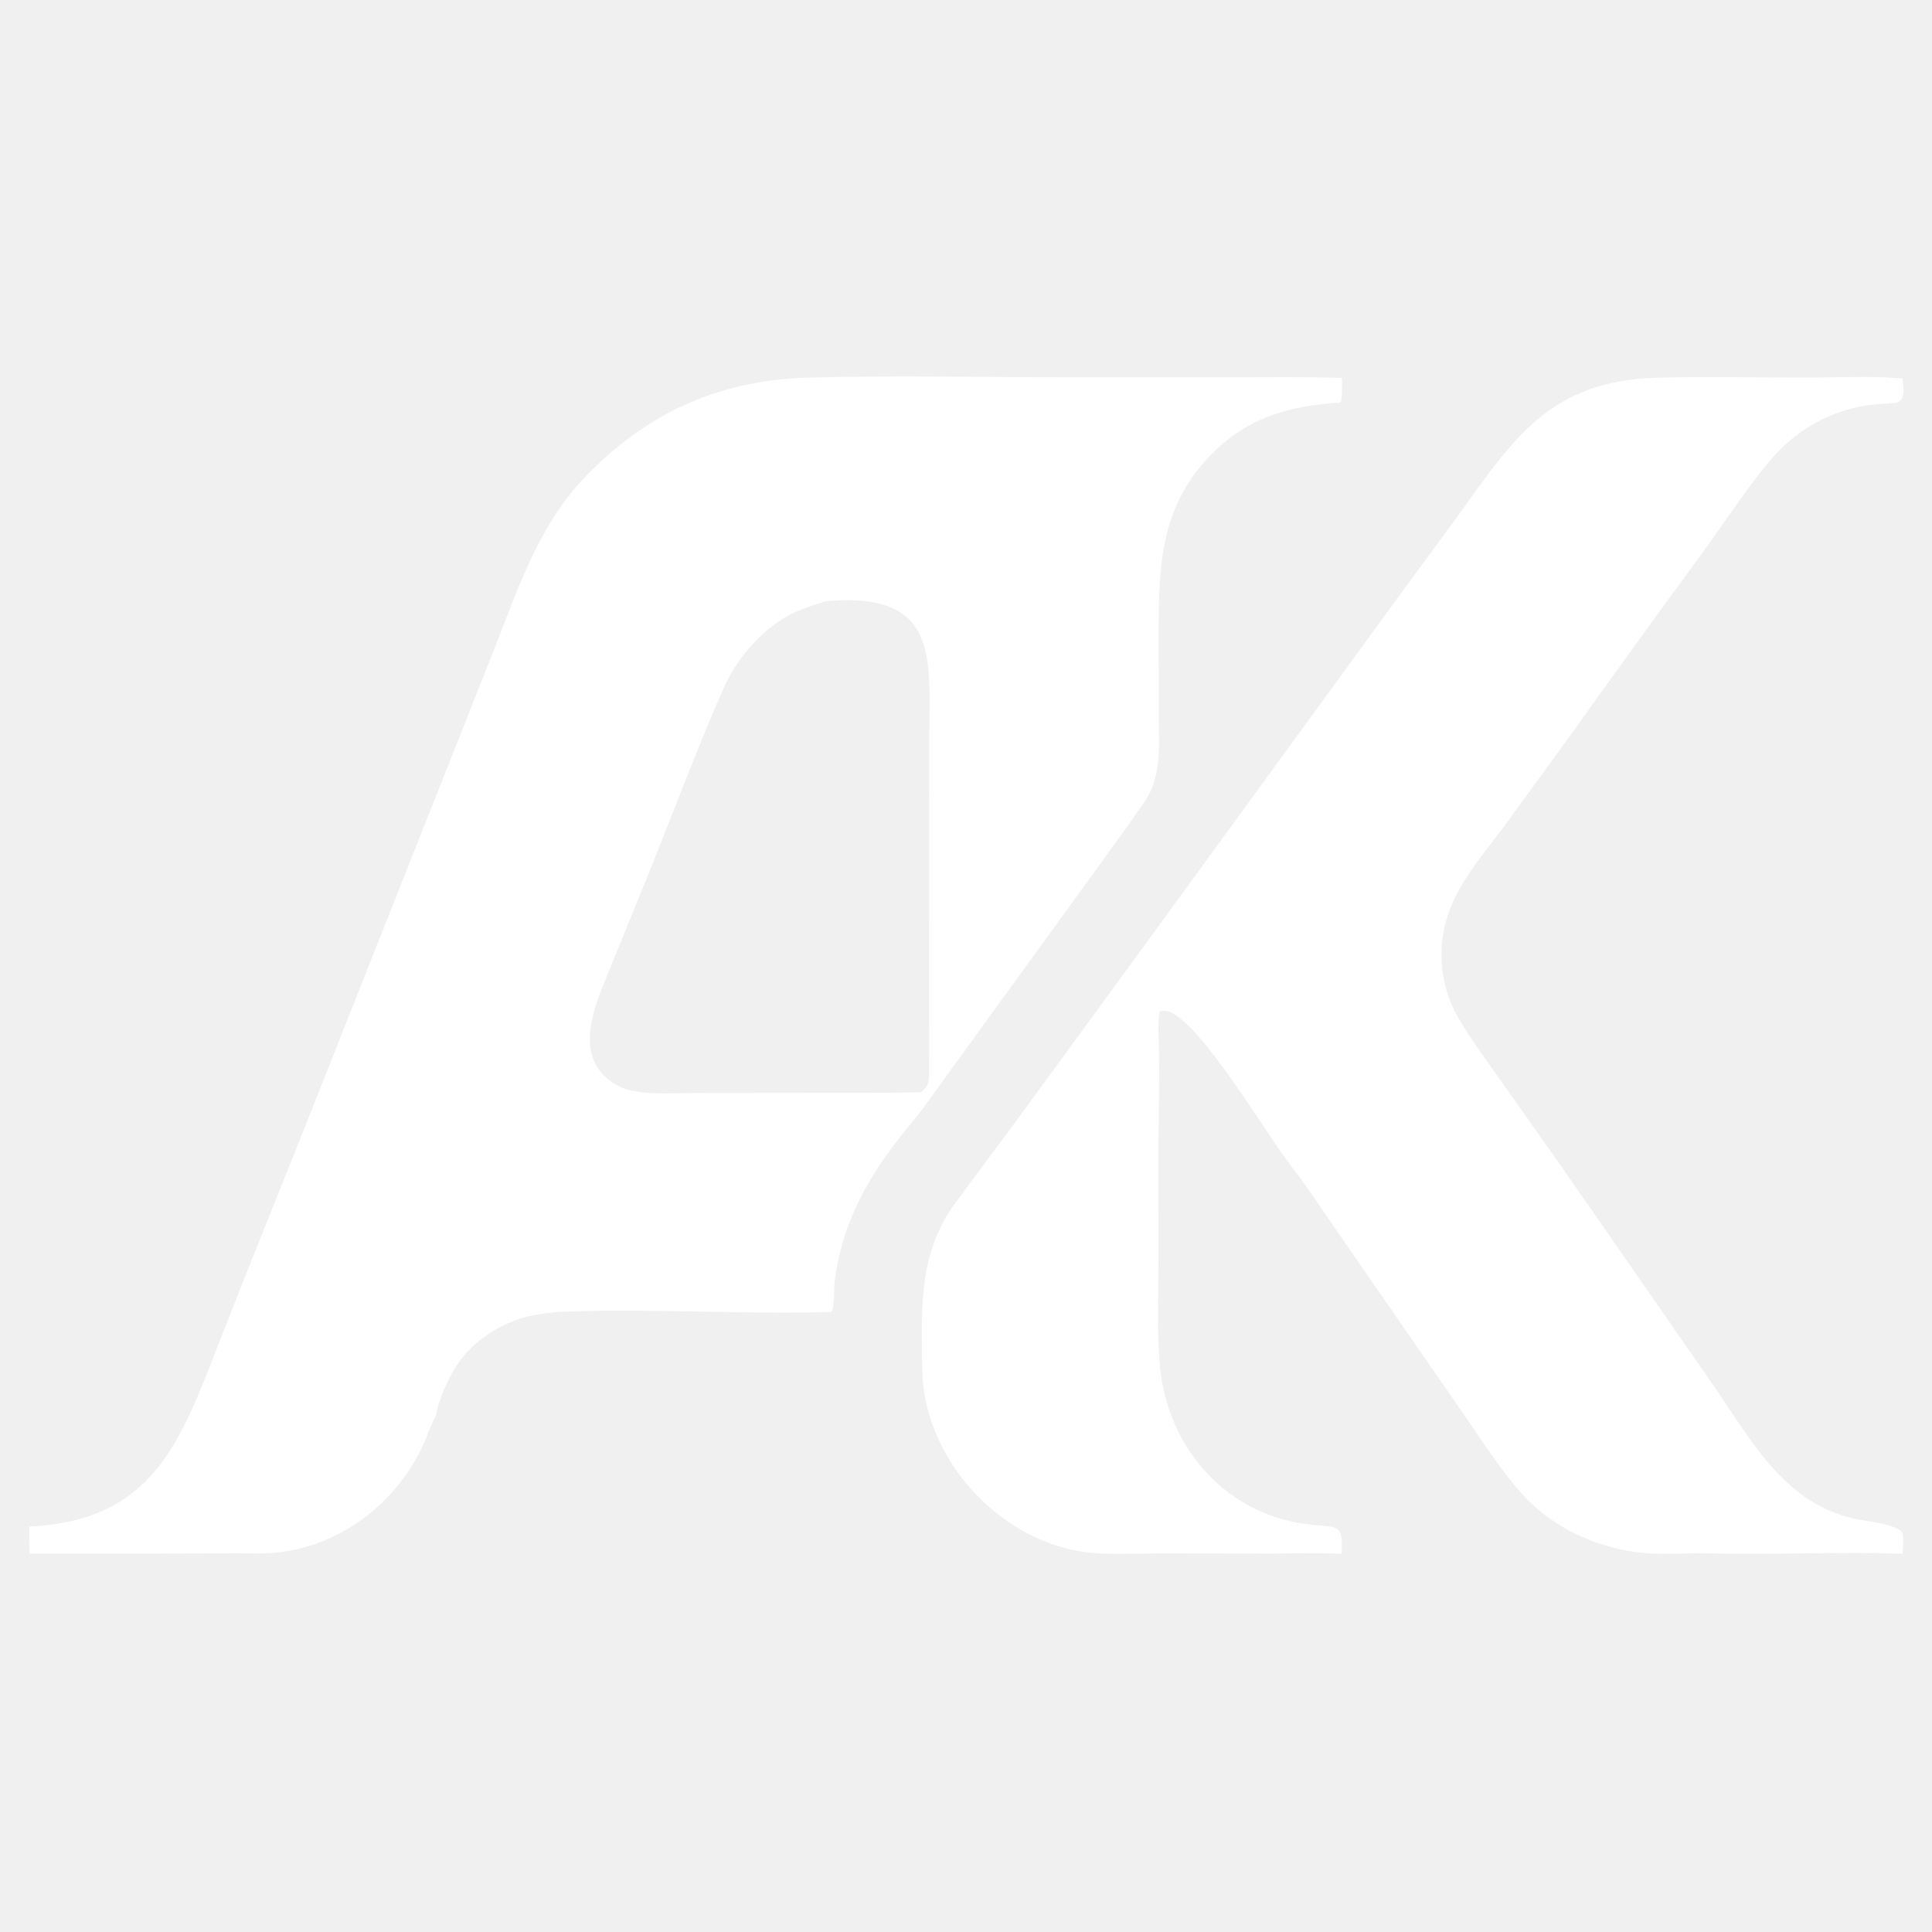
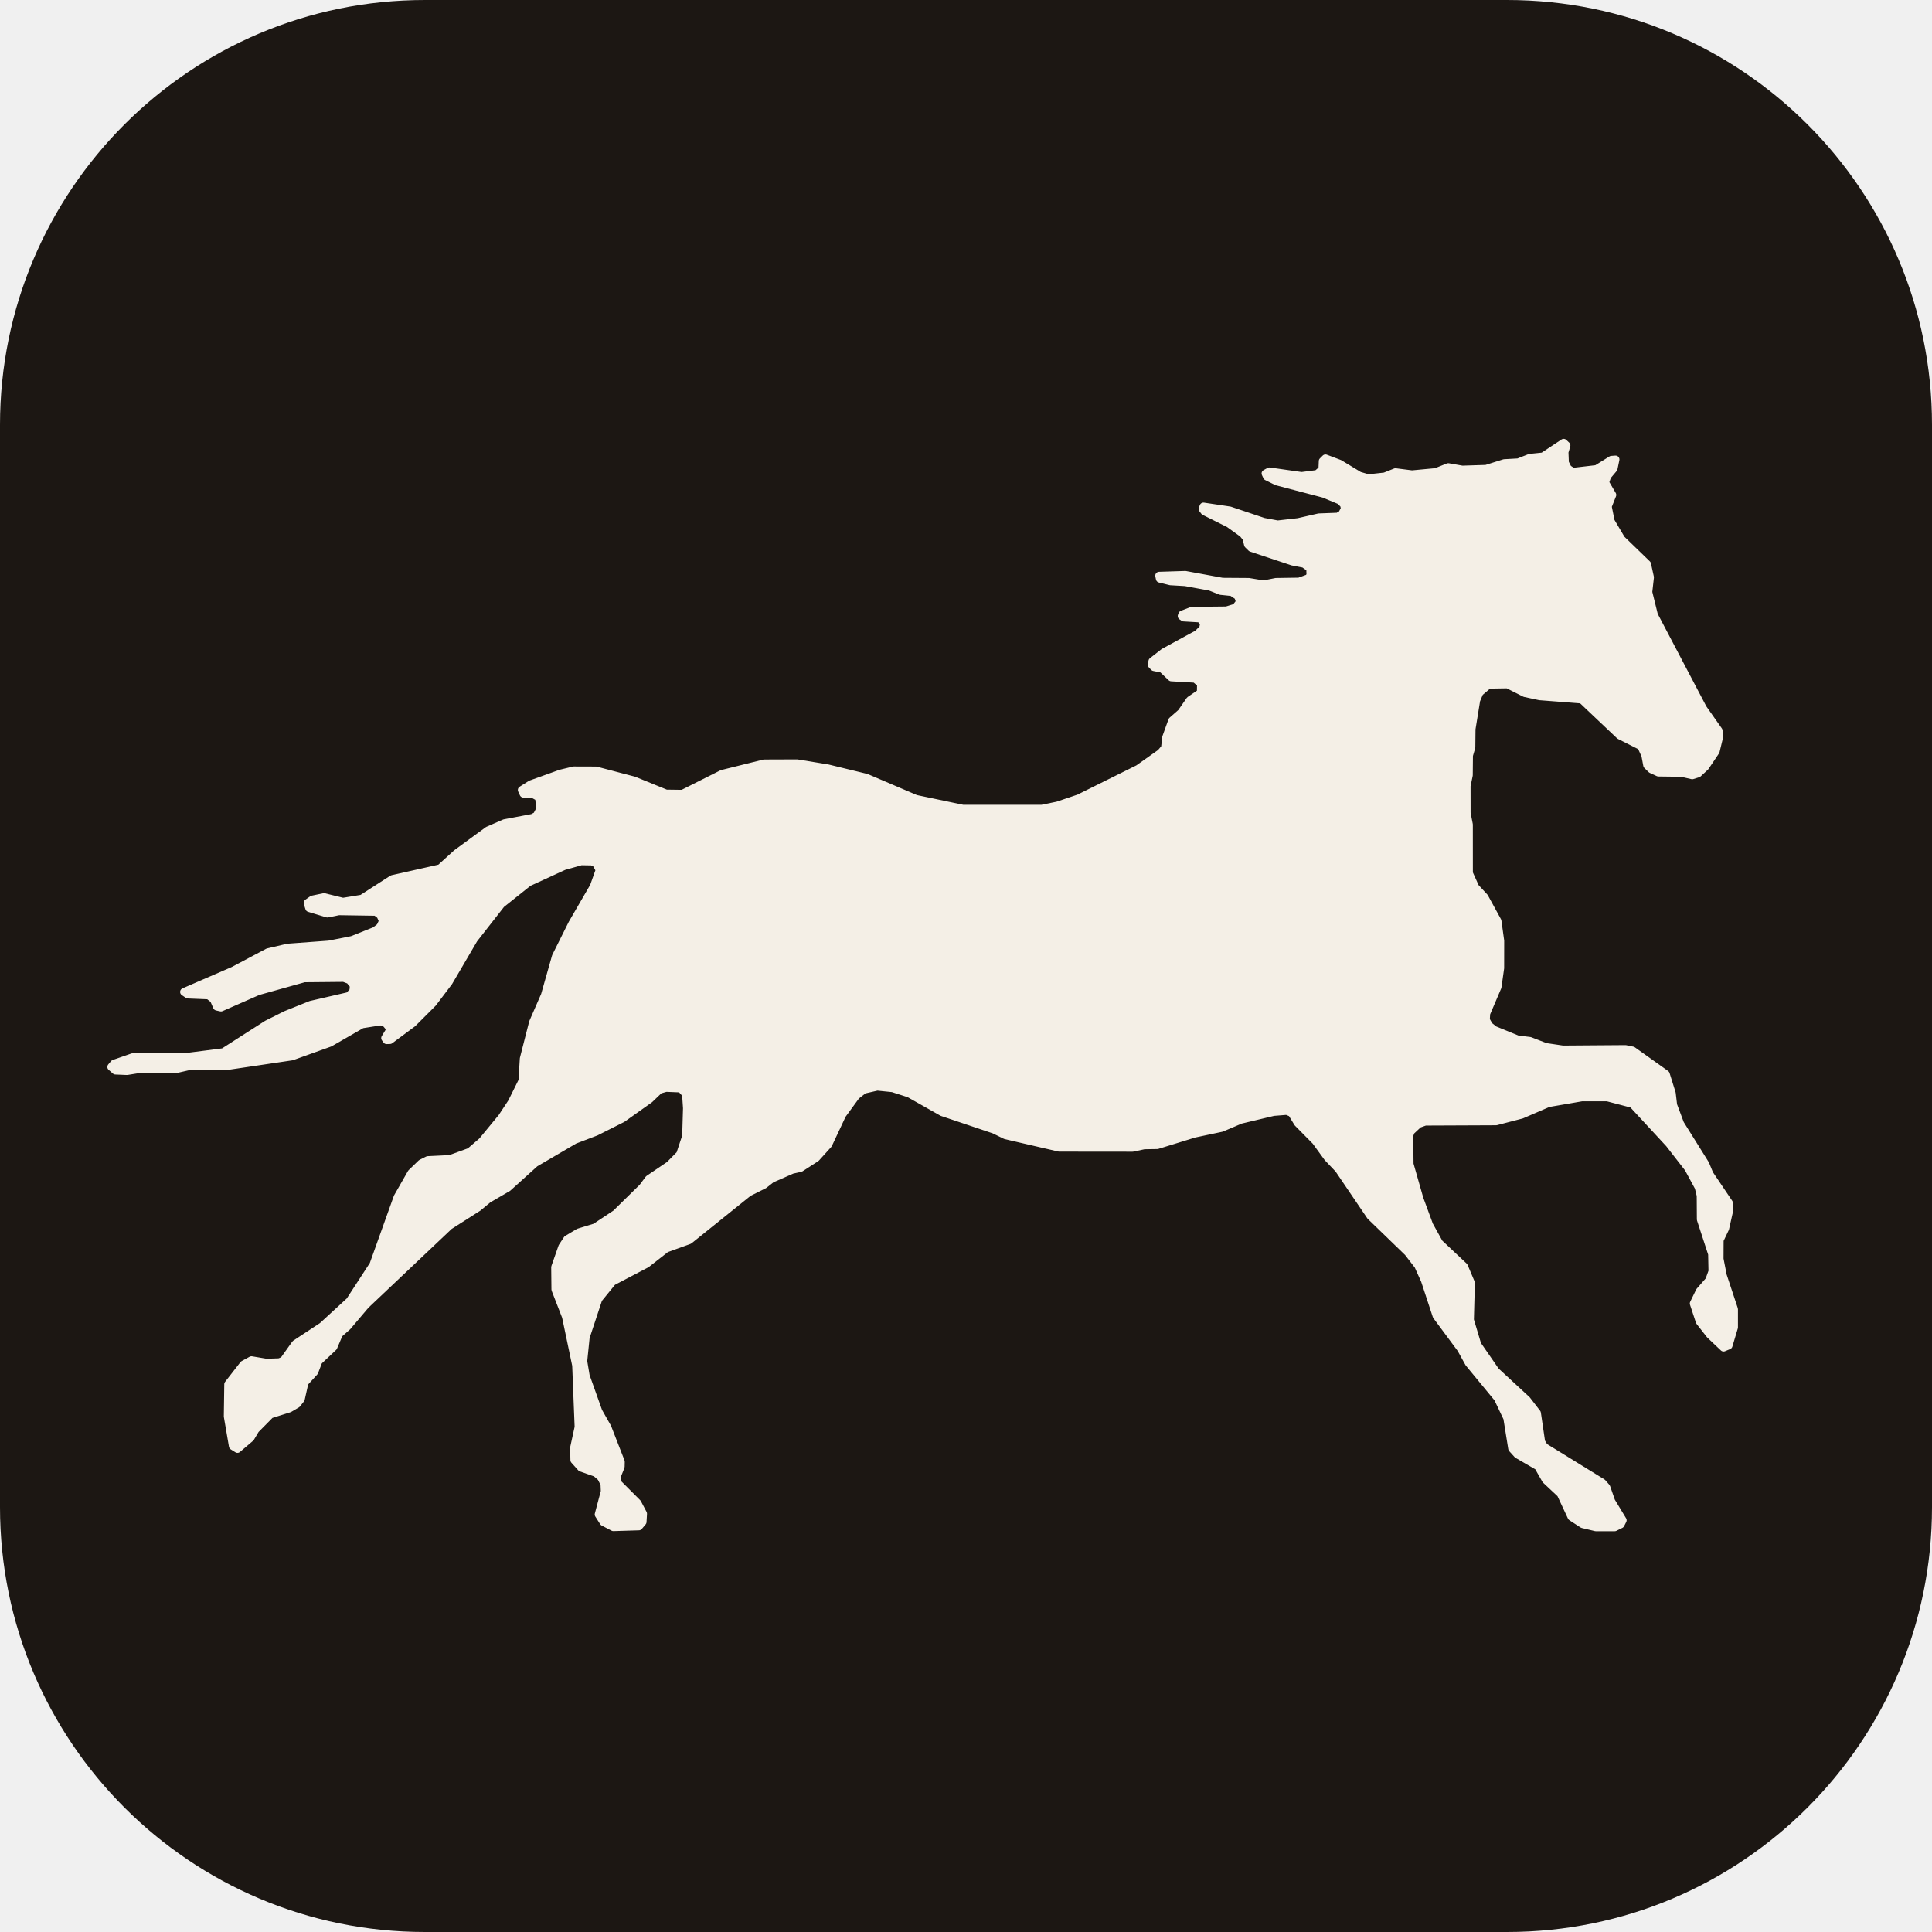
- <svg xmlns="http://www.w3.org/2000/svg" viewBox="294 294 1460 1460" width="1460" height="1460">
-   <style>.ak{fill:#FFFFFF}@media (prefers-color-scheme: light){.ak{fill:#0A0A0A}}</style>
-   <g class="ak">
-     <path d="M 902.15 579.431 C 967.362 577.558 1038.88 579.17 1104.55 579.106 L 1228.59 579.129 C 1255.23 579.132 1281.39 578.673 1308.02 579.617 C 1308.11 582.081 1308.79 598.173 1306.53 598.29 C 1269.8 600.445 1238.45 608.87 1211.43 635.344 C 1171.56 674.405 1169.69 718.589 1169.56 770.032 L 1169.63 833.94 C 1169.69 857.148 1172.35 880.769 1158.45 900.681 C 1147.22 916.768 1135.73 932.573 1124.26 948.484 L 1013.19 1101.61 C 1004.19 1113.77 993.089 1130.25 983.711 1141.46 C 952.969 1178.22 930.244 1215.32 924.547 1263.9 C 924.279 1266.19 924.837 1282.75 922.263 1285.44 C 859.008 1287.5 781.639 1282.52 719.119 1285.32 C 710.681 1285.71 702.29 1286.8 694.034 1288.59 C 672.773 1293.37 650.987 1307.57 639.081 1325.87 C 632.788 1335.54 624.949 1352.58 623.533 1363.91 C 621.77 1366.28 618.101 1375.44 616.804 1378.76 C 596.532 1430.61 545.519 1468.46 489.104 1467.92 C 468.46 1467.72 446.481 1467.98 425.238 1467.97 L 316.388 1468.05 C 316.03 1460.91 316.006 1454.78 316.092 1447.62 C 410.341 1443.15 430.573 1382.97 459.925 1307.61 C 482.125 1250.61 505.701 1193.04 528.206 1136.08 L 624.441 893.211 L 667.543 784.415 C 684.964 740.063 700.869 691.912 734.307 656.446 C 780.551 607.398 834.525 582.092 902.15 579.431 z M 819.5 1119.92 L 935.758 1119.8 C 953.145 1119.77 971.646 1119.96 989.069 1119.34 C 990.977 1119.27 991.08 1118.39 992.588 1116.98 C 994.791 1114.92 996.037 1111.38 996.067 1108.31 C 996.227 1092.09 996.081 1075.68 996.07 1059.45 L 996.118 961.553 L 996.158 856.962 C 996.151 795.399 1006.02 742.04 921.966 747.977 C 920.451 748.079 918.937 748.212 917.427 748.374 C 908.549 751.605 902.353 753.112 893.664 757.219 C 871.078 767.892 851.111 790.826 841.05 813.574 C 820.084 860.979 801.922 910.454 782.389 958.465 L 754.701 1026.49 C 743.944 1053.22 723.746 1095.68 762.322 1115.15 C 776.09 1122.1 803.087 1120.01 819.5 1119.92 z" />
-     <path d="M 1544.78 579.464 C 1589.48 578.224 1634.72 579.836 1679.48 579.12 C 1696.15 578.853 1715.34 578.384 1731.77 580.114 C 1732.23 586.579 1734.83 597.693 1725.58 598.52 C 1718.26 599.176 1710.88 599.299 1703.61 600.516 C 1677.32 604.849 1653.29 617.978 1635.44 637.752 C 1618.73 655.928 1595.97 690.45 1580.97 711.134 C 1547.38 756.834 1514.13 802.782 1481.23 848.977 L 1431.49 917.281 C 1406.32 951.232 1381.12 976.912 1383.46 1021.46 C 1384.36 1035.86 1388.5 1049.86 1395.57 1062.43 C 1404.33 1077.89 1425.16 1106.45 1435.97 1121.72 C 1457.71 1152.37 1479.29 1183.13 1500.7 1214 L 1586.98 1338.28 C 1616.3 1380.27 1641.2 1429.99 1695.71 1441.73 C 1706.68 1444.09 1721.46 1444.81 1730.49 1450.87 C 1733.35 1452.79 1731.91 1464.87 1731.71 1468.11 C 1685.39 1466.67 1636.68 1468.91 1590.17 1467.93 C 1572.37 1467.16 1552.19 1469.25 1534.66 1467.39 C 1500.1 1463.71 1466.6 1448.31 1443.4 1422.09 C 1426.34 1402.81 1411.72 1379.3 1396.89 1358.12 L 1308.16 1229.85 C 1297.17 1214.13 1280.74 1189.07 1269.12 1174.46 C 1268.98 1174.1 1268.84 1173.74 1268.7 1173.38 C 1254.46 1157.61 1191.1 1047.26 1170.3 1058.6 C 1169.13 1064.99 1169.42 1072.19 1169.6 1078.73 C 1170.37 1108.29 1169.54 1137.81 1169.36 1167.38 L 1169.44 1252.26 C 1169.37 1280.65 1167.66 1317.89 1173.12 1343.3 C 1184.9 1398.12 1227.45 1439.9 1283.5 1446.03 C 1306.11 1448.51 1308.92 1445.36 1307.82 1468.14 C 1290.82 1467.45 1271.7 1467.97 1254.54 1467.99 L 1170.69 1467.87 C 1152.7 1467.89 1129.39 1469.26 1112.09 1466.64 C 1046.83 1456.77 991.67 1394.64 990.912 1328.53 C 990.393 1283.19 987.685 1240.94 1016.38 1202.55 C 1031.92 1181.3 1047.84 1160.2 1063.49 1139 L 1164.17 1001.18 L 1342.28 756.632 L 1395.63 683.922 C 1437.41 625.911 1464.75 582.345 1544.78 579.464 z" />
-   </g>
+ <svg xmlns="http://www.w3.org/2000/svg" viewBox="0 0 512 512" width="512" height="512">
+   <rect width="512" height="512" rx="112.6" fill="#1c1713" />
+   <path fill="#f4efe6" stroke="#f4efe6" stroke-width="2.05" stroke-linejoin="round" fill-rule="evenodd" d="M459.55 351.77 458.11 356.58 456.76 357.14 453.17 353.74 450.42 350.23 448.84 345.44 450.42 342.19 452.93 339.32 453.79 336.92 453.70 332.31 450.71 323.16 450.67 316.82 450.14 314.64 447.42 309.61 442.34 303.07 432.64 292.58 425.96 290.83 419.19 290.83 410.33 292.36 403.24 295.42 396.47 297.18 377.69 297.26 375.94 297.88 373.91 299.78 373.50 300.88 373.58 308.52 376.20 317.70 378.78 324.69 381.40 329.42 387.98 335.61 389.83 339.98 389.57 349.81 391.53 356.36 396.36 363.35 404.63 370.99 407.33 374.49 408.45 382.13 409.25 383.44 424.65 392.93 425.72 394.15 427.01 397.86 430.05 402.88 429.49 403.98 427.92 404.76 422.90 404.76 419.41 403.93 416.46 402.01 413.60 395.89 409.64 392.18 407.61 388.62 402.15 385.46 400.72 383.88 399.42 375.80 396.93 370.56 389.26 361.25 387.16 357.45 380.68 348.71 377.59 339.32 375.82 335.39 373.12 331.89 363.19 322.28 354.75 309.83 351.84 306.77 348.67 302.41 343.92 297.60 342.30 294.95 340.99 294.42 337.49 294.70 328.76 296.78 323.73 298.92 316.52 300.45 306.70 303.48 303.20 303.54 300.14 304.19 280.70 304.17 266.50 300.88 263.45 299.39 249.69 294.76 240.95 289.82 236.58 288.41 232.48 287.99 228.93 288.80 226.88 290.39 223.21 295.42 219.52 303.28 216.27 306.87 212.12 309.55 209.93 310.03 204.47 312.42 202.50 313.97 198.35 316.05 182.63 328.69 176.51 330.90 171.33 334.95 162.31 339.68 158.60 344.24 155.24 354.39 154.59 360.73 155.25 364.66 158.60 374.05 161.00 378.29 164.54 387.37 164.51 388.69 163.54 391.09 163.70 393.05 168.94 398.30 170.44 401.14 170.31 403.32 169.30 404.52 162.53 404.73 159.91 403.36 158.63 401.35 160.25 395.24 160.17 393.27 159.29 391.53 157.94 390.35 154.01 388.97 152.19 386.94 152.12 383.66 153.31 378.20 152.66 361.82 149.96 348.93 147.16 341.72 147.10 335.83 148.99 330.42 150.32 328.40 153.36 326.59 157.73 325.25 163.19 321.63 170.31 314.64 171.92 312.47 177.42 308.74 180.22 305.90 181.81 301.10 182.03 293.67 181.78 289.96 180.44 288.48 176.51 288.32 174.76 288.81 172.14 291.31 164.93 296.43 157.94 299.95 152.27 302.11 141.78 308.25 134.57 314.76 129.33 317.81 126.71 319.99 119.06 324.87 96.88 345.87 92.07 351.55 89.84 353.52 88.36 357.01 84.41 360.73 83.32 363.57 80.72 366.41 79.75 370.74 78.71 372.08 76.69 373.27 71.66 374.86 67.71 378.86 66.41 381.04 62.93 384.00 61.69 383.22 60.34 375.36 60.46 366.84 64.54 361.60 66.64 360.45 70.57 361.11 74.07 360.99 75.16 360.53 78.29 356.14 85.43 351.44 92.68 344.78 98.93 335.17 105.34 317.26 109.02 310.82 111.64 308.29 113.38 307.42 119.28 307.13 124.52 305.22 127.79 302.41 133.01 296.07 135.60 292.14 138.42 286.46 138.78 280.56 141.23 270.95 144.38 263.74 147.29 253.48 151.65 244.74 157.35 234.91 158.90 230.54 157.94 228.80 156.85 228.32 154.01 228.27 149.43 229.56 140.03 233.88 132.83 239.62 125.58 248.89 118.93 260.25 114.70 265.83 109.36 271.17 103.34 275.64 102.46 275.67 102.05 275.10 103.25 273.14 103.14 272.26 102.25 271.20 100.93 270.69 95.91 271.48 87.39 276.38 77.34 279.98 59.65 282.61 49.82 282.63 46.98 283.28 37.15 283.30 33.66 283.86 30.60 283.73 29.47 282.75 30.21 281.87 35.19 280.14 49.38 280.08 59.21 278.82 70.79 271.40 75.82 268.89 82.37 266.26 92.42 263.94 93.63 262.65 93.74 261.12 92.63 259.75 91.11 259.18 80.62 259.28 68.39 262.70 58.56 267.02 57.47 266.78 56.63 264.84 55.28 263.80 49.82 263.58 48.76 262.87 61.86 257.19 71.01 252.34 76.25 251.11 87.17 250.30 93.29 249.09 99.41 246.65 100.75 245.61 101.47 244.08 100.80 242.56 99.62 241.66 89.79 241.51 86.74 242.12 81.93 240.66 81.50 239.28 82.80 238.37 85.86 237.73 90.89 238.96 95.91 238.14 103.99 232.94 116.66 230.09 121.03 226.12 129.33 220.05 133.70 218.14 141.13 216.73 142.24 216.13 143.15 214.38 142.82 211.32 141.34 210.50 138.72 210.35 138.26 209.35 140.69 207.82 148.55 204.99 152.05 204.15 157.94 204.17 167.99 206.81 176.51 210.28 180.88 210.34 191.36 205.07 202.50 202.30 211.24 202.27 219.32 203.59 229.59 206.09 242.70 211.69 255.15 214.30 276.12 214.30 280.27 213.45 285.92 211.54 301.67 203.72 307.59 199.53 308.71 198.21 309.04 195.38 310.63 190.96 313.03 188.86 315.33 185.55 318.22 183.58 318.25 181.18 316.74 179.90 310.41 179.53 308.01 177.25 305.82 176.81 305.19 176.15 305.38 175.24 308.44 172.85 317.40 167.97 318.81 166.54 319.09 165.23 318.09 163.92 313.69 163.66 313.14 163.27 313.31 162.83 315.87 161.84 325.04 161.75 327.45 161.00 328.59 159.55 328.11 158.02 326.48 156.93 323.51 156.62 320.67 155.50 314.12 154.30 310.19 154.07 307.35 153.37 307.18 152.56 314.12 152.34 323.95 154.15 330.94 154.20 334.87 154.85 338.15 154.20 344.27 154.11 346.67 153.24 347.27 152.56 347.20 150.60 345.58 149.43 342.52 148.84 331.60 145.20 330.72 144.33 330.29 142.56 329.37 141.42 325.70 138.78 319.18 135.53 318.68 134.87 318.93 134.22 325.92 135.26 334.87 138.27 338.59 138.96 344.05 138.34 349.51 137.09 354.53 136.90 355.62 136.27 356.37 134.87 356.19 133.78 355.17 132.69 350.82 130.88 338.37 127.61 335.75 126.31 335.36 125.48 336.40 124.91 344.92 126.12 349.07 125.59 350.43 124.39 350.52 122.20 351.26 121.46 354.97 122.86 360.21 126.03 362.61 126.73 366.98 126.25 369.82 125.12 374.19 125.68 380.52 125.09 383.80 123.78 387.51 124.43 393.85 124.23 398.65 122.72 402.37 122.51 405.43 121.31 408.92 120.95 414.38 117.33 415.15 118.05 414.63 119.80 414.74 122.64 415.51 124.17 416.78 125.02 423.12 124.28 427.05 121.84 428.14 121.76 427.64 124.17 425.96 126.17 425.38 127.88 427.30 131.16 426.09 134.21 426.88 138.15 429.67 142.87 436.51 149.50 437.28 153.00 436.84 156.93 438.35 163.05 451.32 187.73 455.47 193.63 455.65 195.16 454.70 199.09 451.90 203.24 449.99 205.00 448.46 205.48 445.62 204.83 439.50 204.75 437.62 203.89 436.50 202.80 436.01 200.18 434.93 197.78 429.23 194.91 419.19 185.40 408.05 184.54 404.12 183.70 399.53 181.39 394.50 181.47 392.10 183.51 391.24 185.55 390.00 193.19 389.95 198.00 389.32 200.18 389.27 205.42 388.69 208.26 388.70 215.47 389.29 218.53 389.30 231.42 390.97 235.13 393.40 237.75 396.87 244.08 397.60 249.33 397.59 256.54 396.88 261.56 393.90 268.55 393.78 270.30 394.65 271.83 396.01 272.92 402.15 275.43 405.43 275.83 409.58 277.43 414.16 278.11 430.76 277.99 432.66 278.38 441.47 284.66 443.06 289.74 443.43 292.87 445.28 297.82 451.95 308.50 453.04 311.14 458.20 318.79 458.19 321.19 457.21 325.56 455.75 328.62 455.73 333.64 456.58 338.01 459.55 346.97Z" />
</svg>
